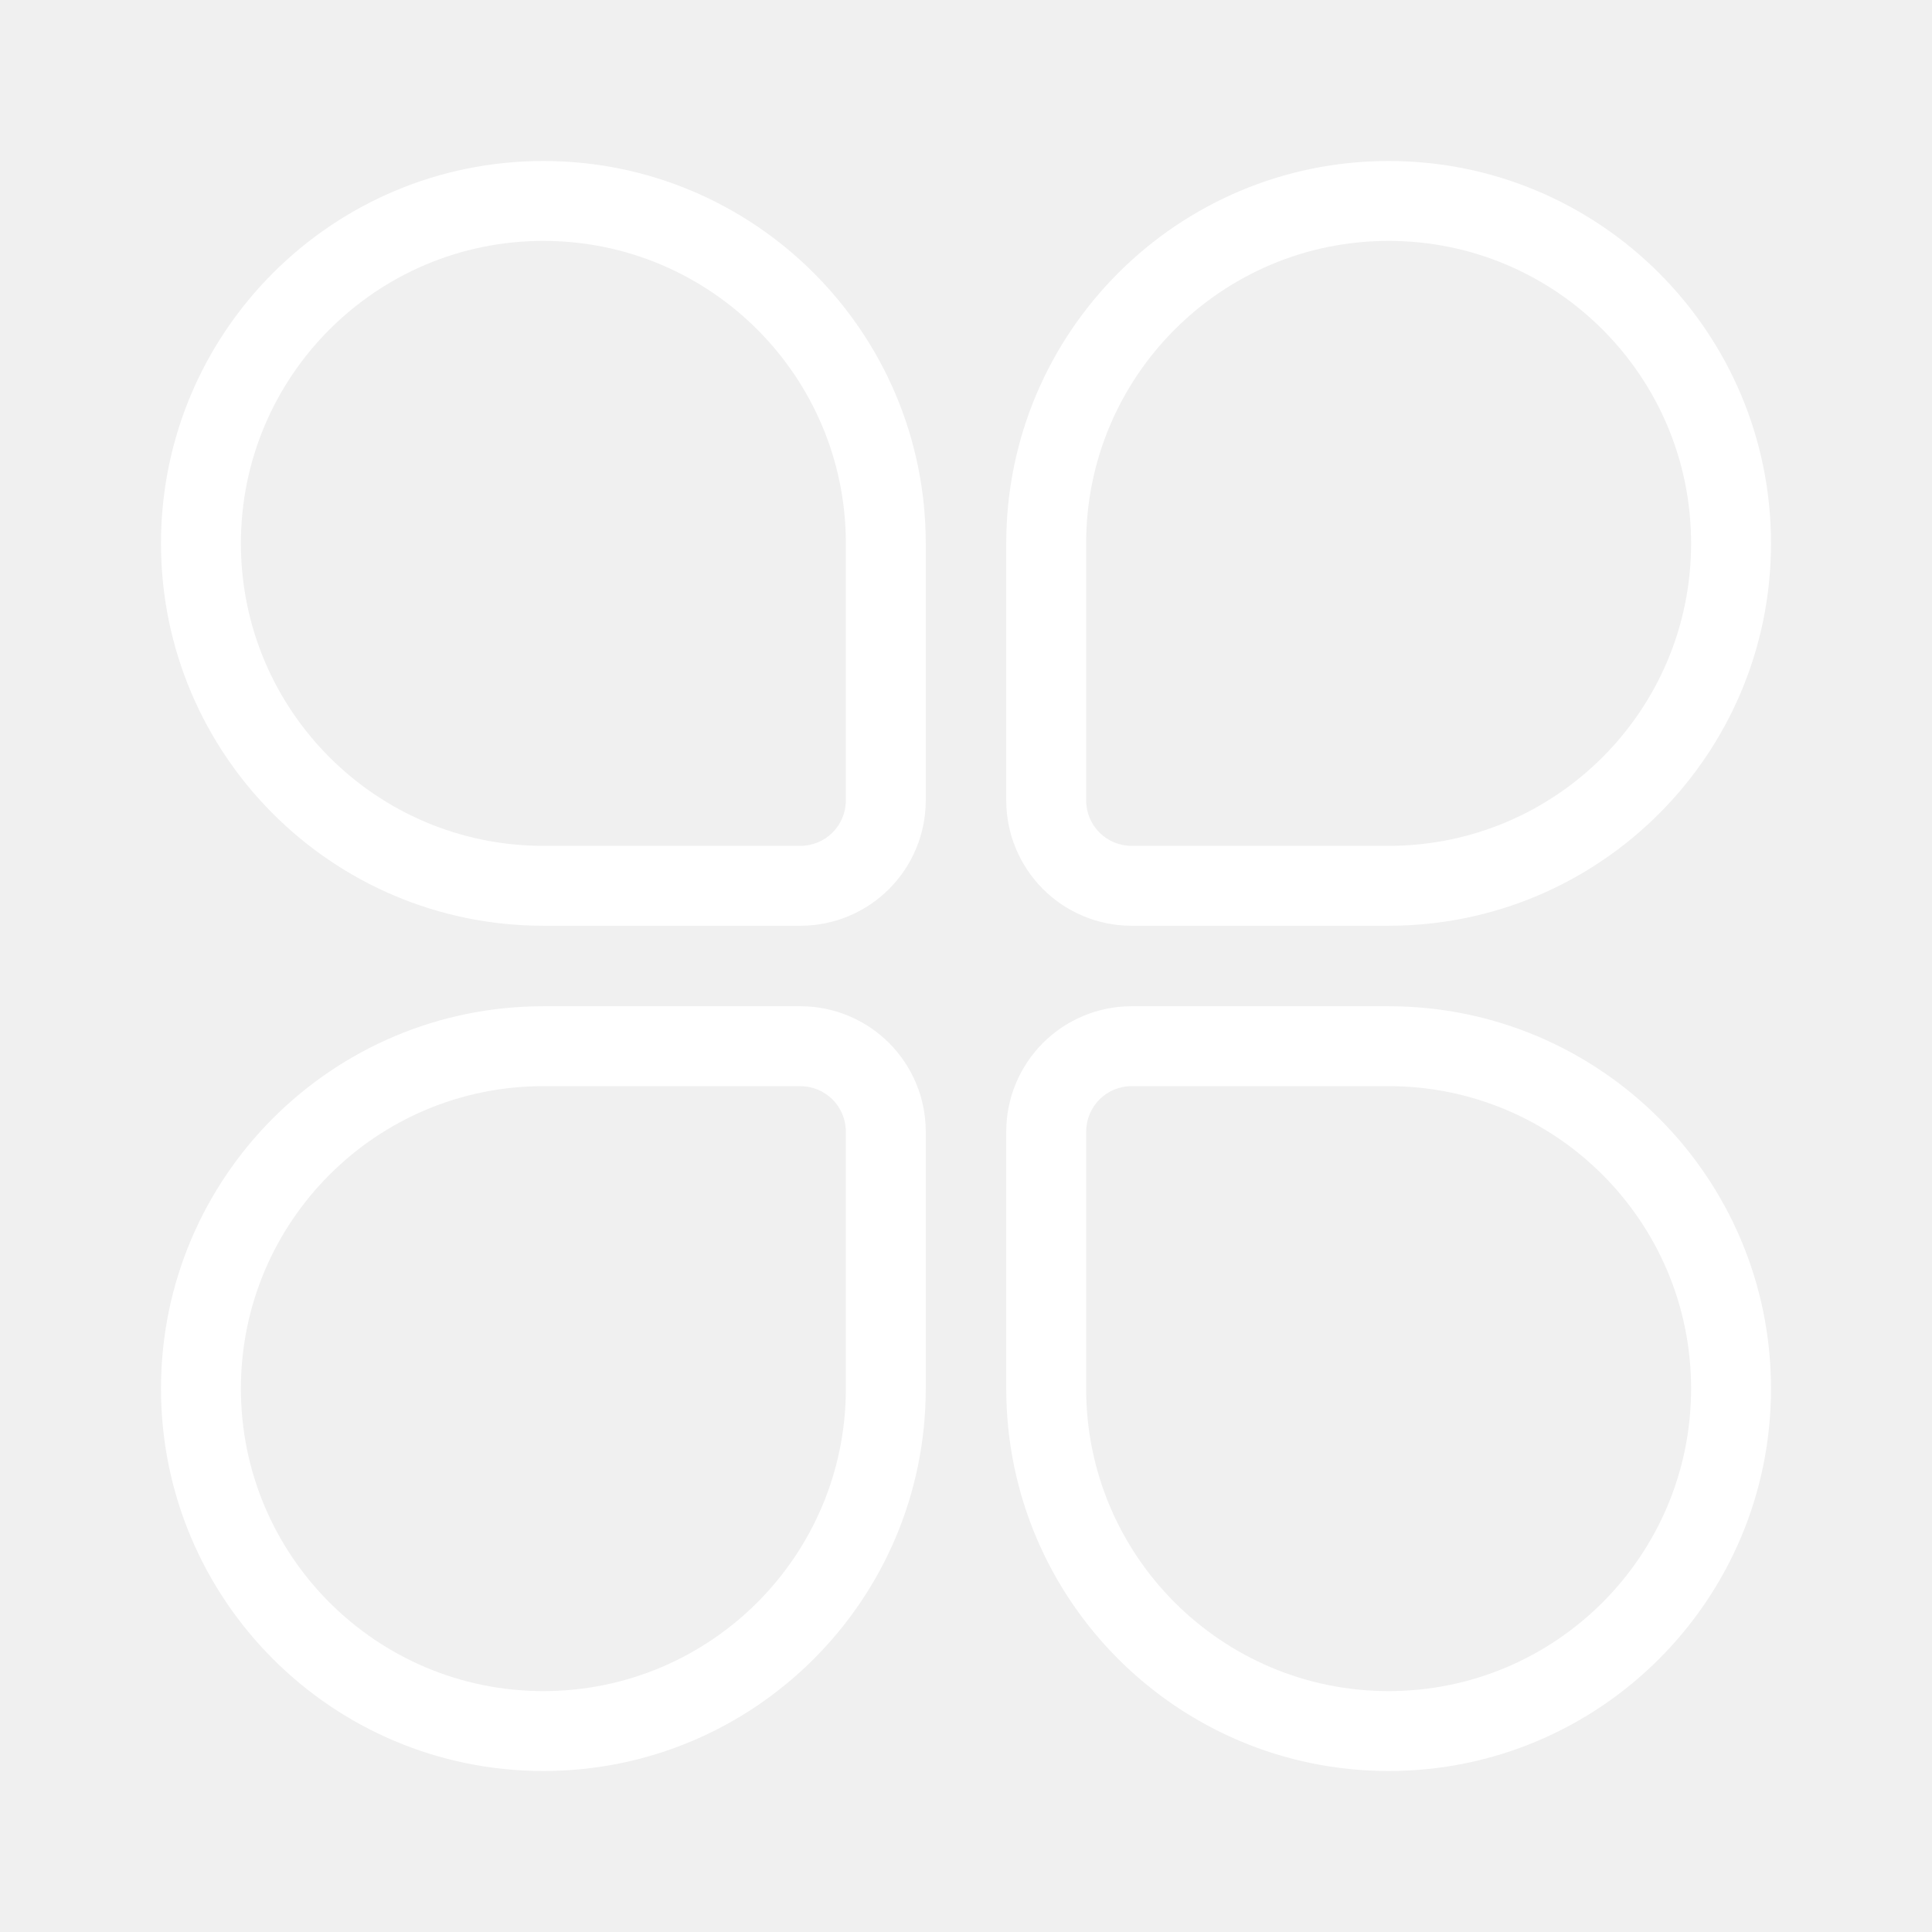
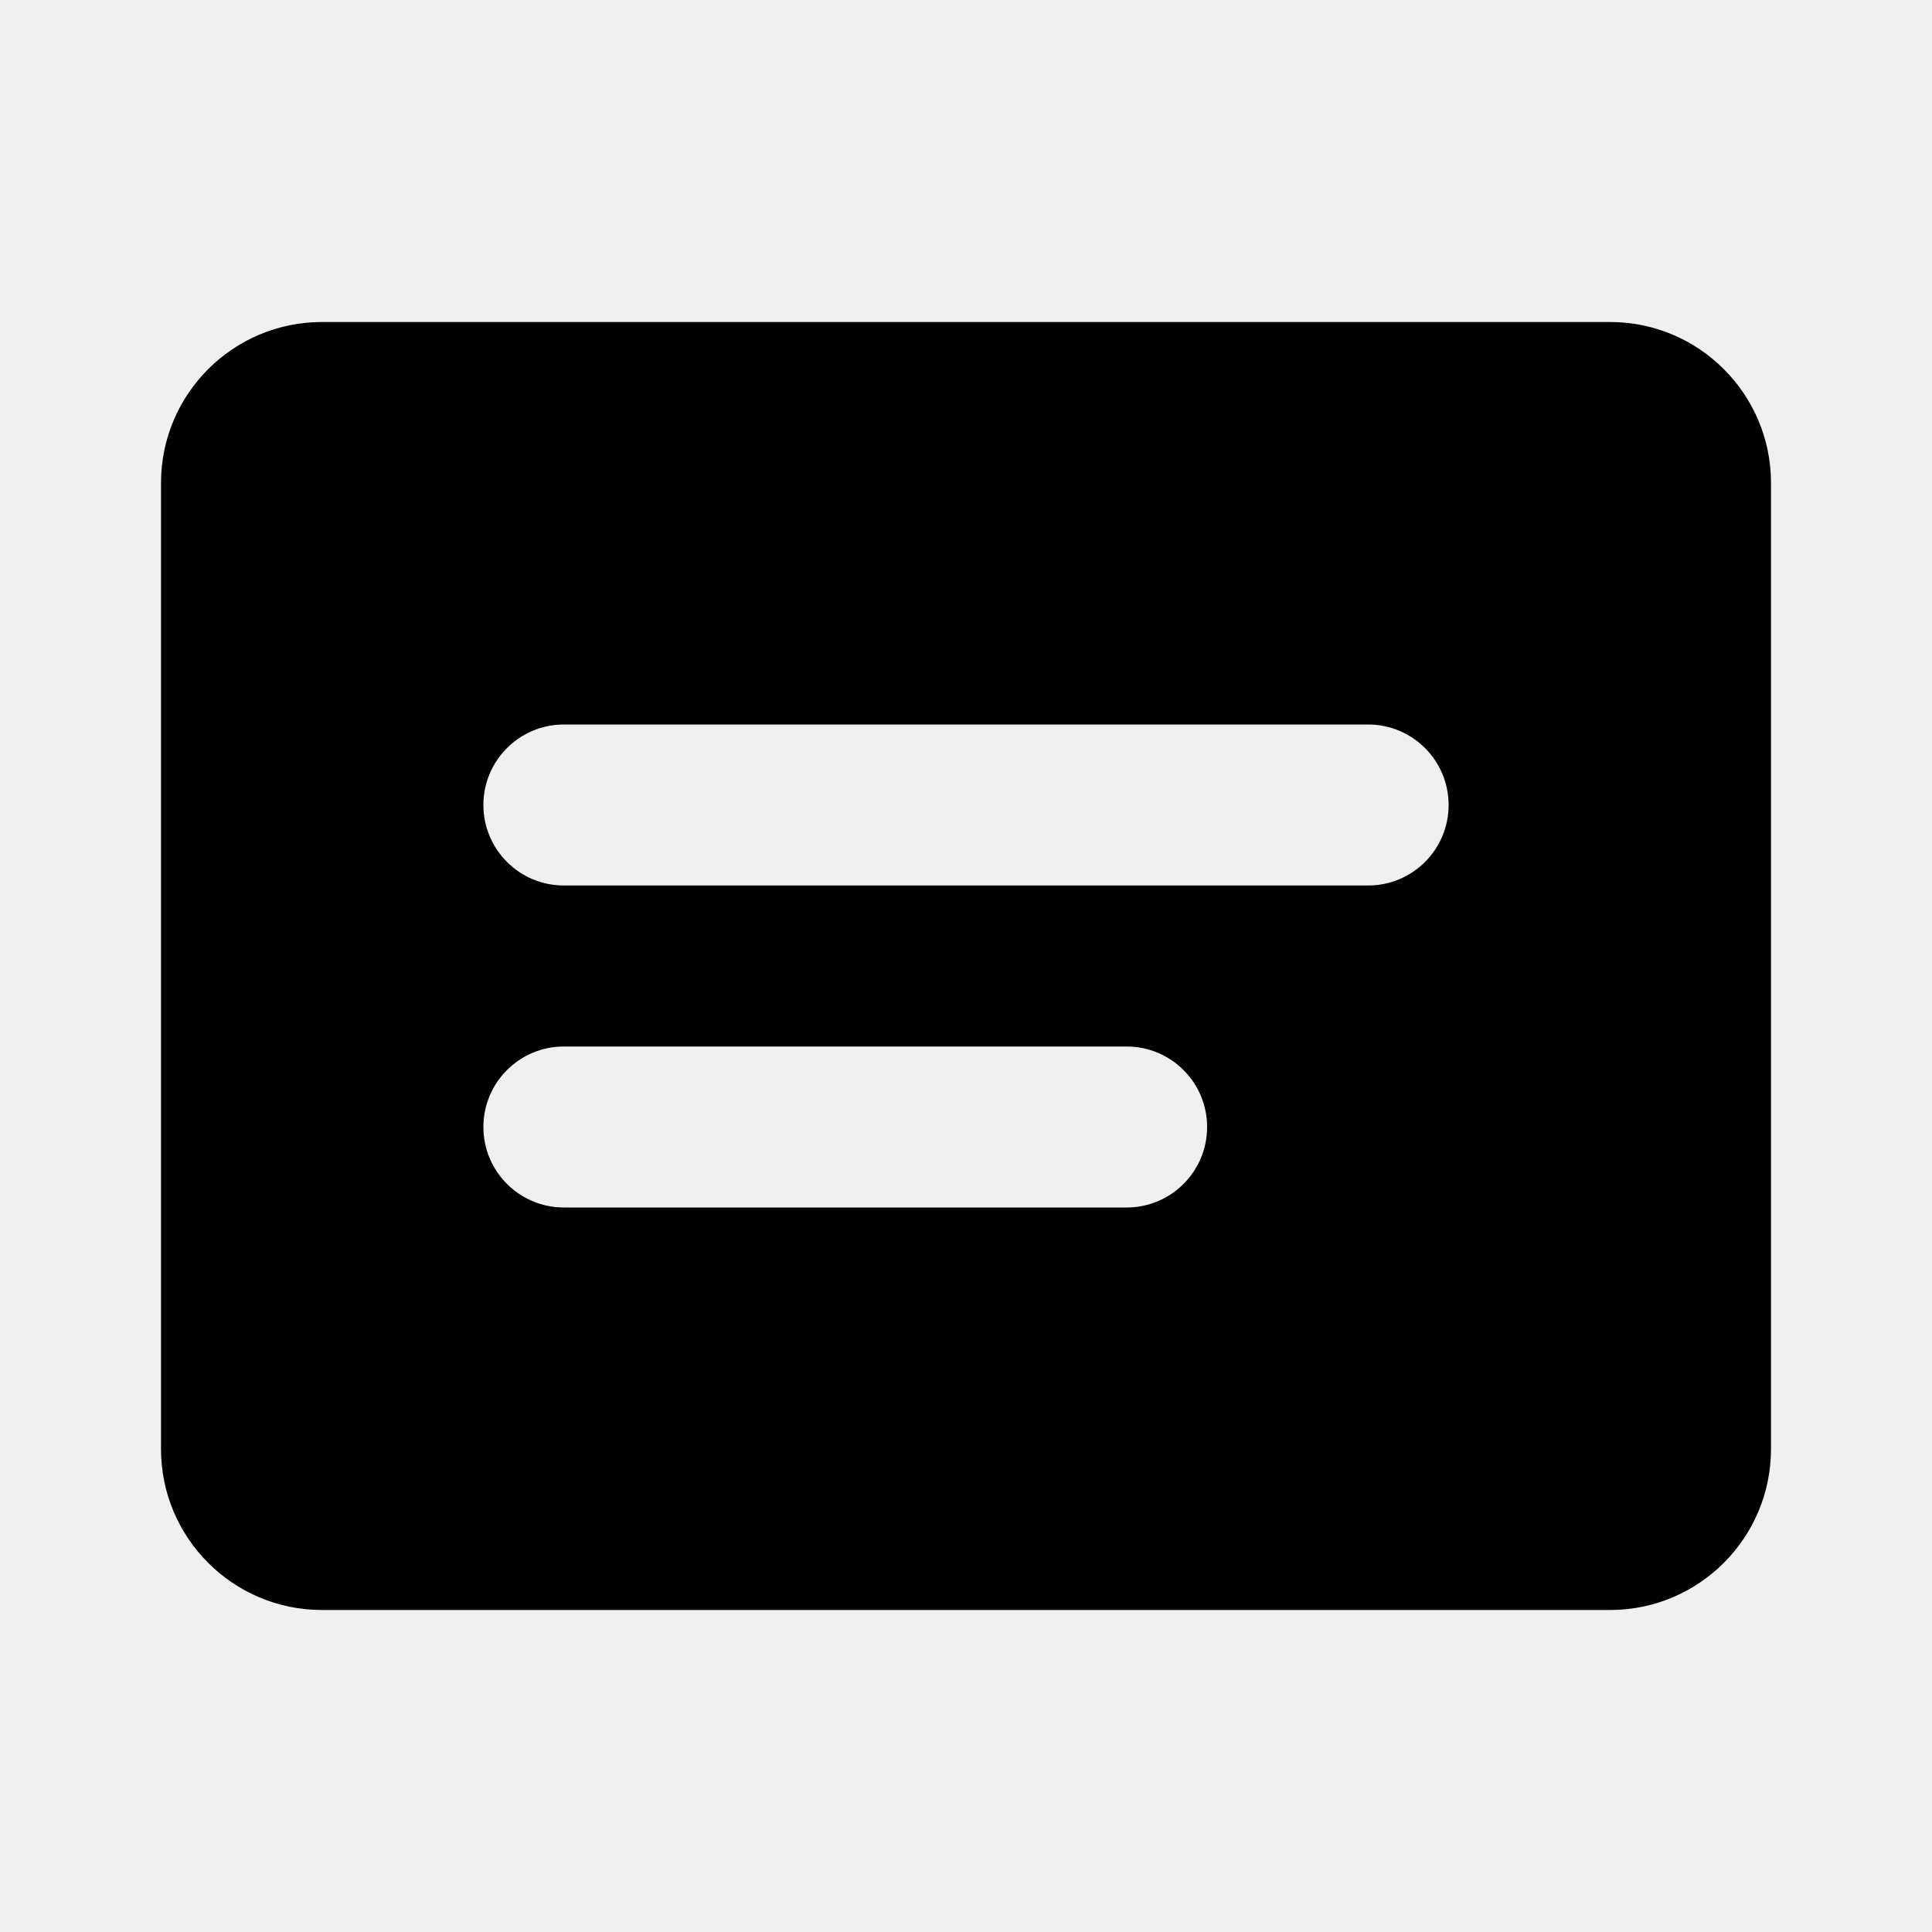
<svg xmlns="http://www.w3.org/2000/svg" t="1750904156311" class="icon" viewBox="0 0 1024 1024" version="1.1" p-id="6507" width="200" height="200">
-   <path d="M575.68 736a160.32 160.32 0 1 0 160.32-160.32H599.893c-13.461 0-24.192 10.752-24.192 24.192V736zM736 533.333A202.667 202.667 0 1 1 533.333 736V599.893A66.432 66.432 0 0 1 599.872 533.333H736zM490.667 736a202.667 202.667 0 1 1-202.667-202.667h136.128A66.432 66.432 0 0 1 490.667 599.872V736z m-202.667-160.32a160.32 160.32 0 1 0 160.32 160.32V599.893c0-13.44-10.731-24.192-24.192-24.192H288zM533.333 287.979A202.667 202.667 0 1 1 736 490.667H599.893A66.432 66.432 0 0 1 533.333 424.128V288z m202.667 160.341a160.32 160.32 0 1 0-160.32-160.32v136.128c0 13.44 10.731 24.192 24.192 24.192H736zM448.32 288a160.32 160.32 0 1 0-160.32 160.32h136.128c13.461 0 24.192-10.752 24.192-24.192V288zM288 490.667A202.667 202.667 0 1 1 490.667 288v136.128A66.432 66.432 0 0 1 424.128 490.667H288z" fill="#ffffff" p-id="6508" />
+   <path d="M853.333 170.667H170.667a85.333 85.333 0 0 0-85.333 85.333v512a85.333 85.333 0 0 0 85.333 85.333h682.667a85.333 85.333 0 0 0 85.333-85.333V256a85.333 85.333 0 0 0-85.333-85.333zM298.667 384h426.667a42.667 42.667 0 0 1 0 85.333H298.667a42.667 42.667 0 0 1 0-85.333z m0 170.667h298.667a42.667 42.667 0 0 1 0 85.333H298.667a42.667 42.667 0 0 1 0-85.333z" p-id="7602" />
</svg>
